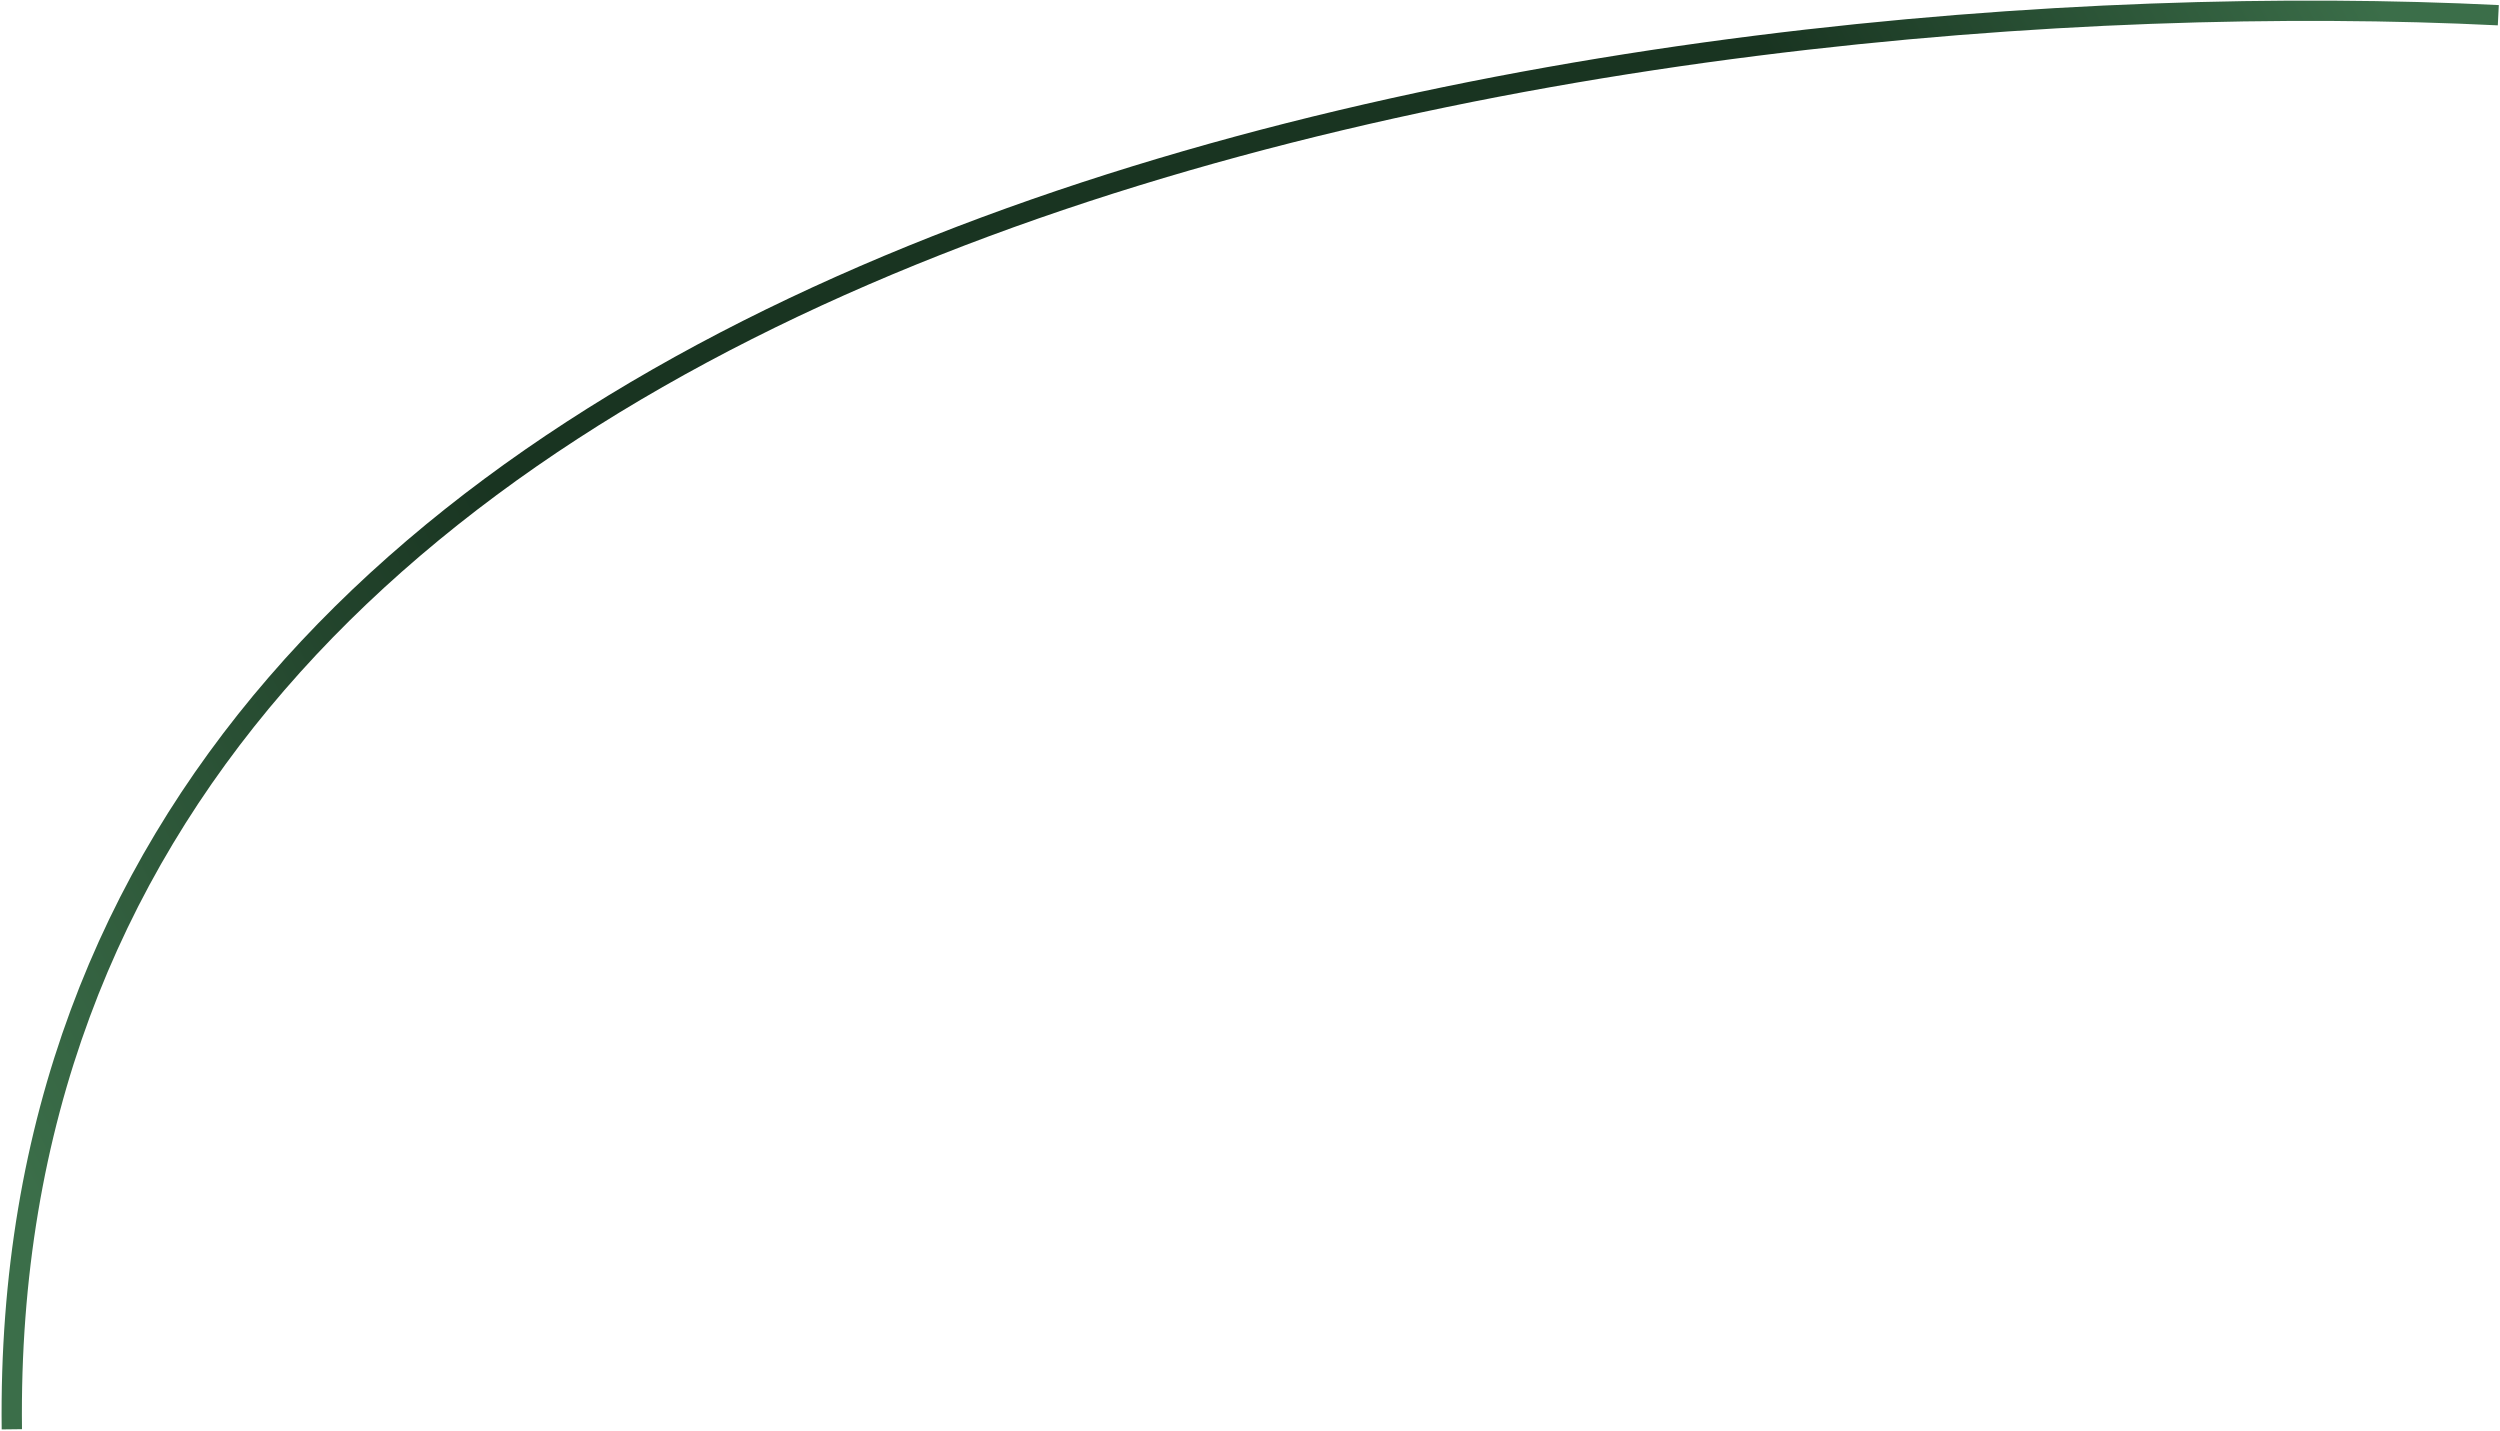
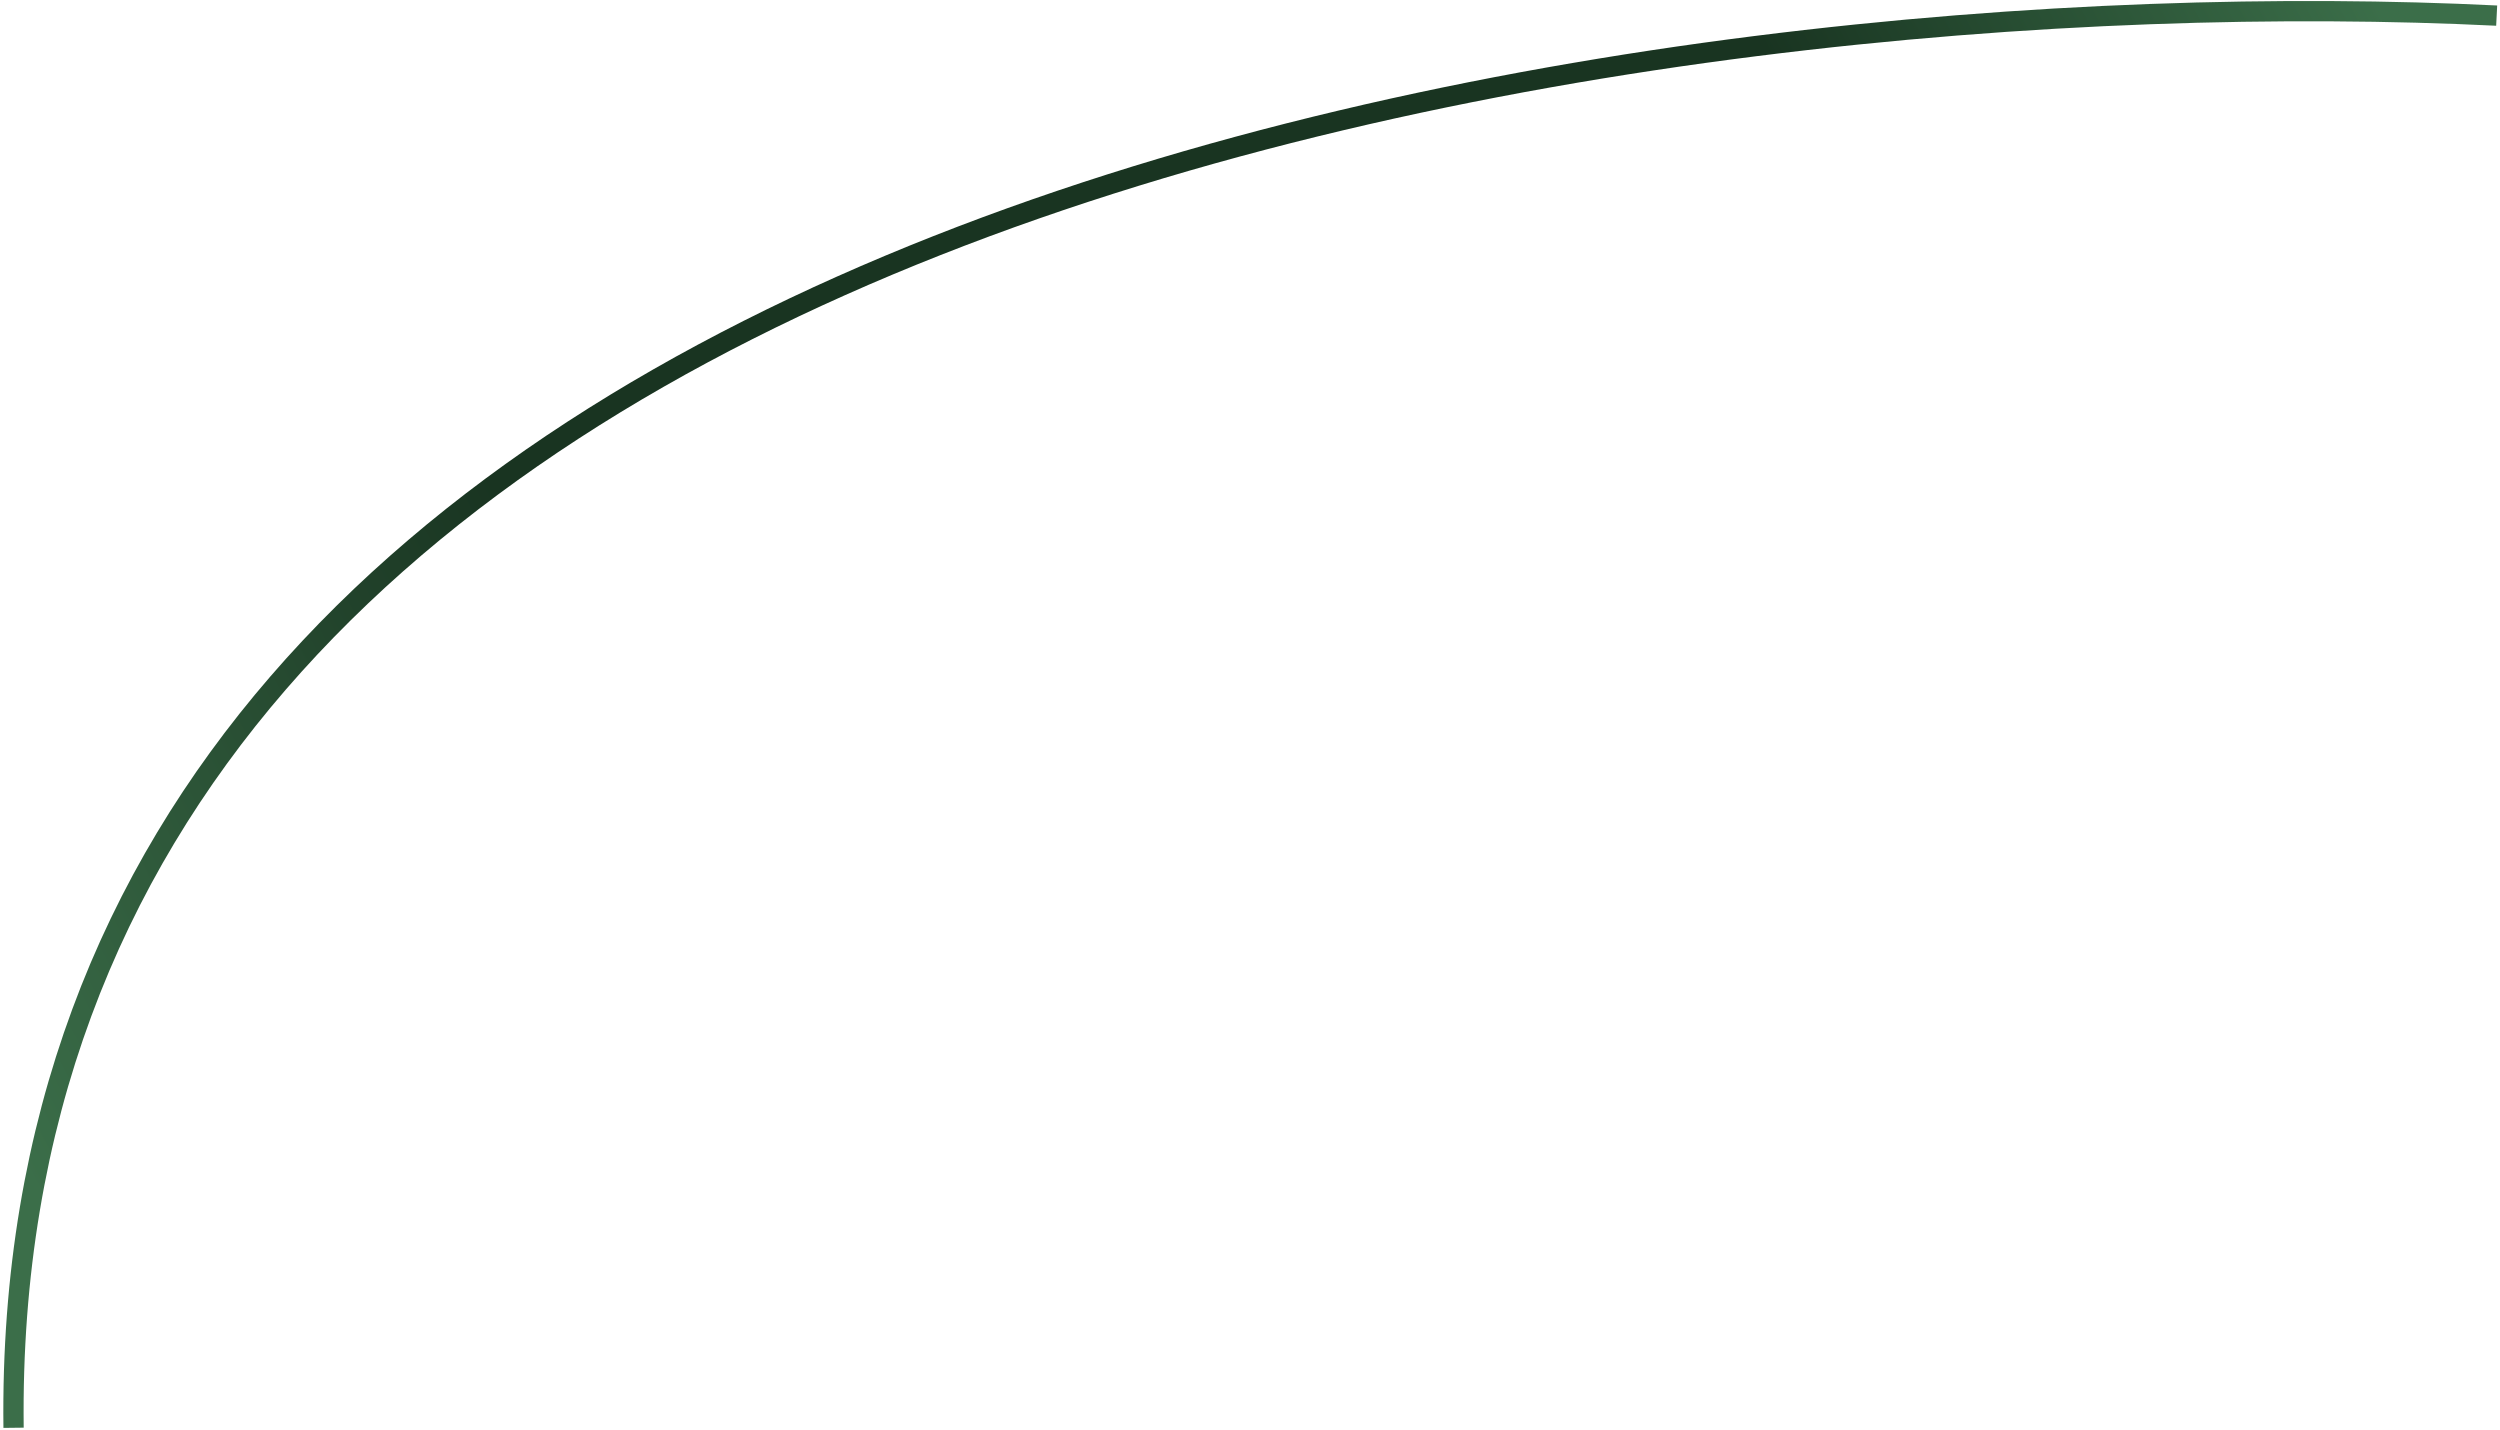
- <svg xmlns="http://www.w3.org/2000/svg" width="739" height="423" viewBox="0 0 739 423" fill="none">
-   <path d="M738.5 4.5C491.667 -7.667 -0.9 58.9 3.5 422.5" stroke="url(#paint0_linear_2_33)" stroke-width="6" />
+ <svg xmlns="http://www.w3.org/2000/svg" width="740" height="423" viewBox="0 0 740 423" fill="none">
+   <path d="M739.015 4.623C492.181 -7.544 -0.385 59.023 4.015 422.623" stroke="url(#paint0_linear_296_66)" stroke-width="6" />
  <defs>
-     <linearGradient id="paint0_linear_2_33" x1="700.5" y1="-4" x2="14.5" y2="361" gradientUnits="userSpaceOnUse">
+     <linearGradient id="paint0_linear_296_66" x1="701.015" y1="-3.877" x2="15.015" y2="361.123" gradientUnits="userSpaceOnUse">
      <stop stop-color="#3B6E49" />
      <stop offset="0.125" stop-color="#274D32" />
      <stop offset="0.214" stop-color="#193421" />
      <stop offset="0.719" stop-color="#193421" />
      <stop offset="1" stop-color="#3B6E49" />
    </linearGradient>
  </defs>
</svg>
